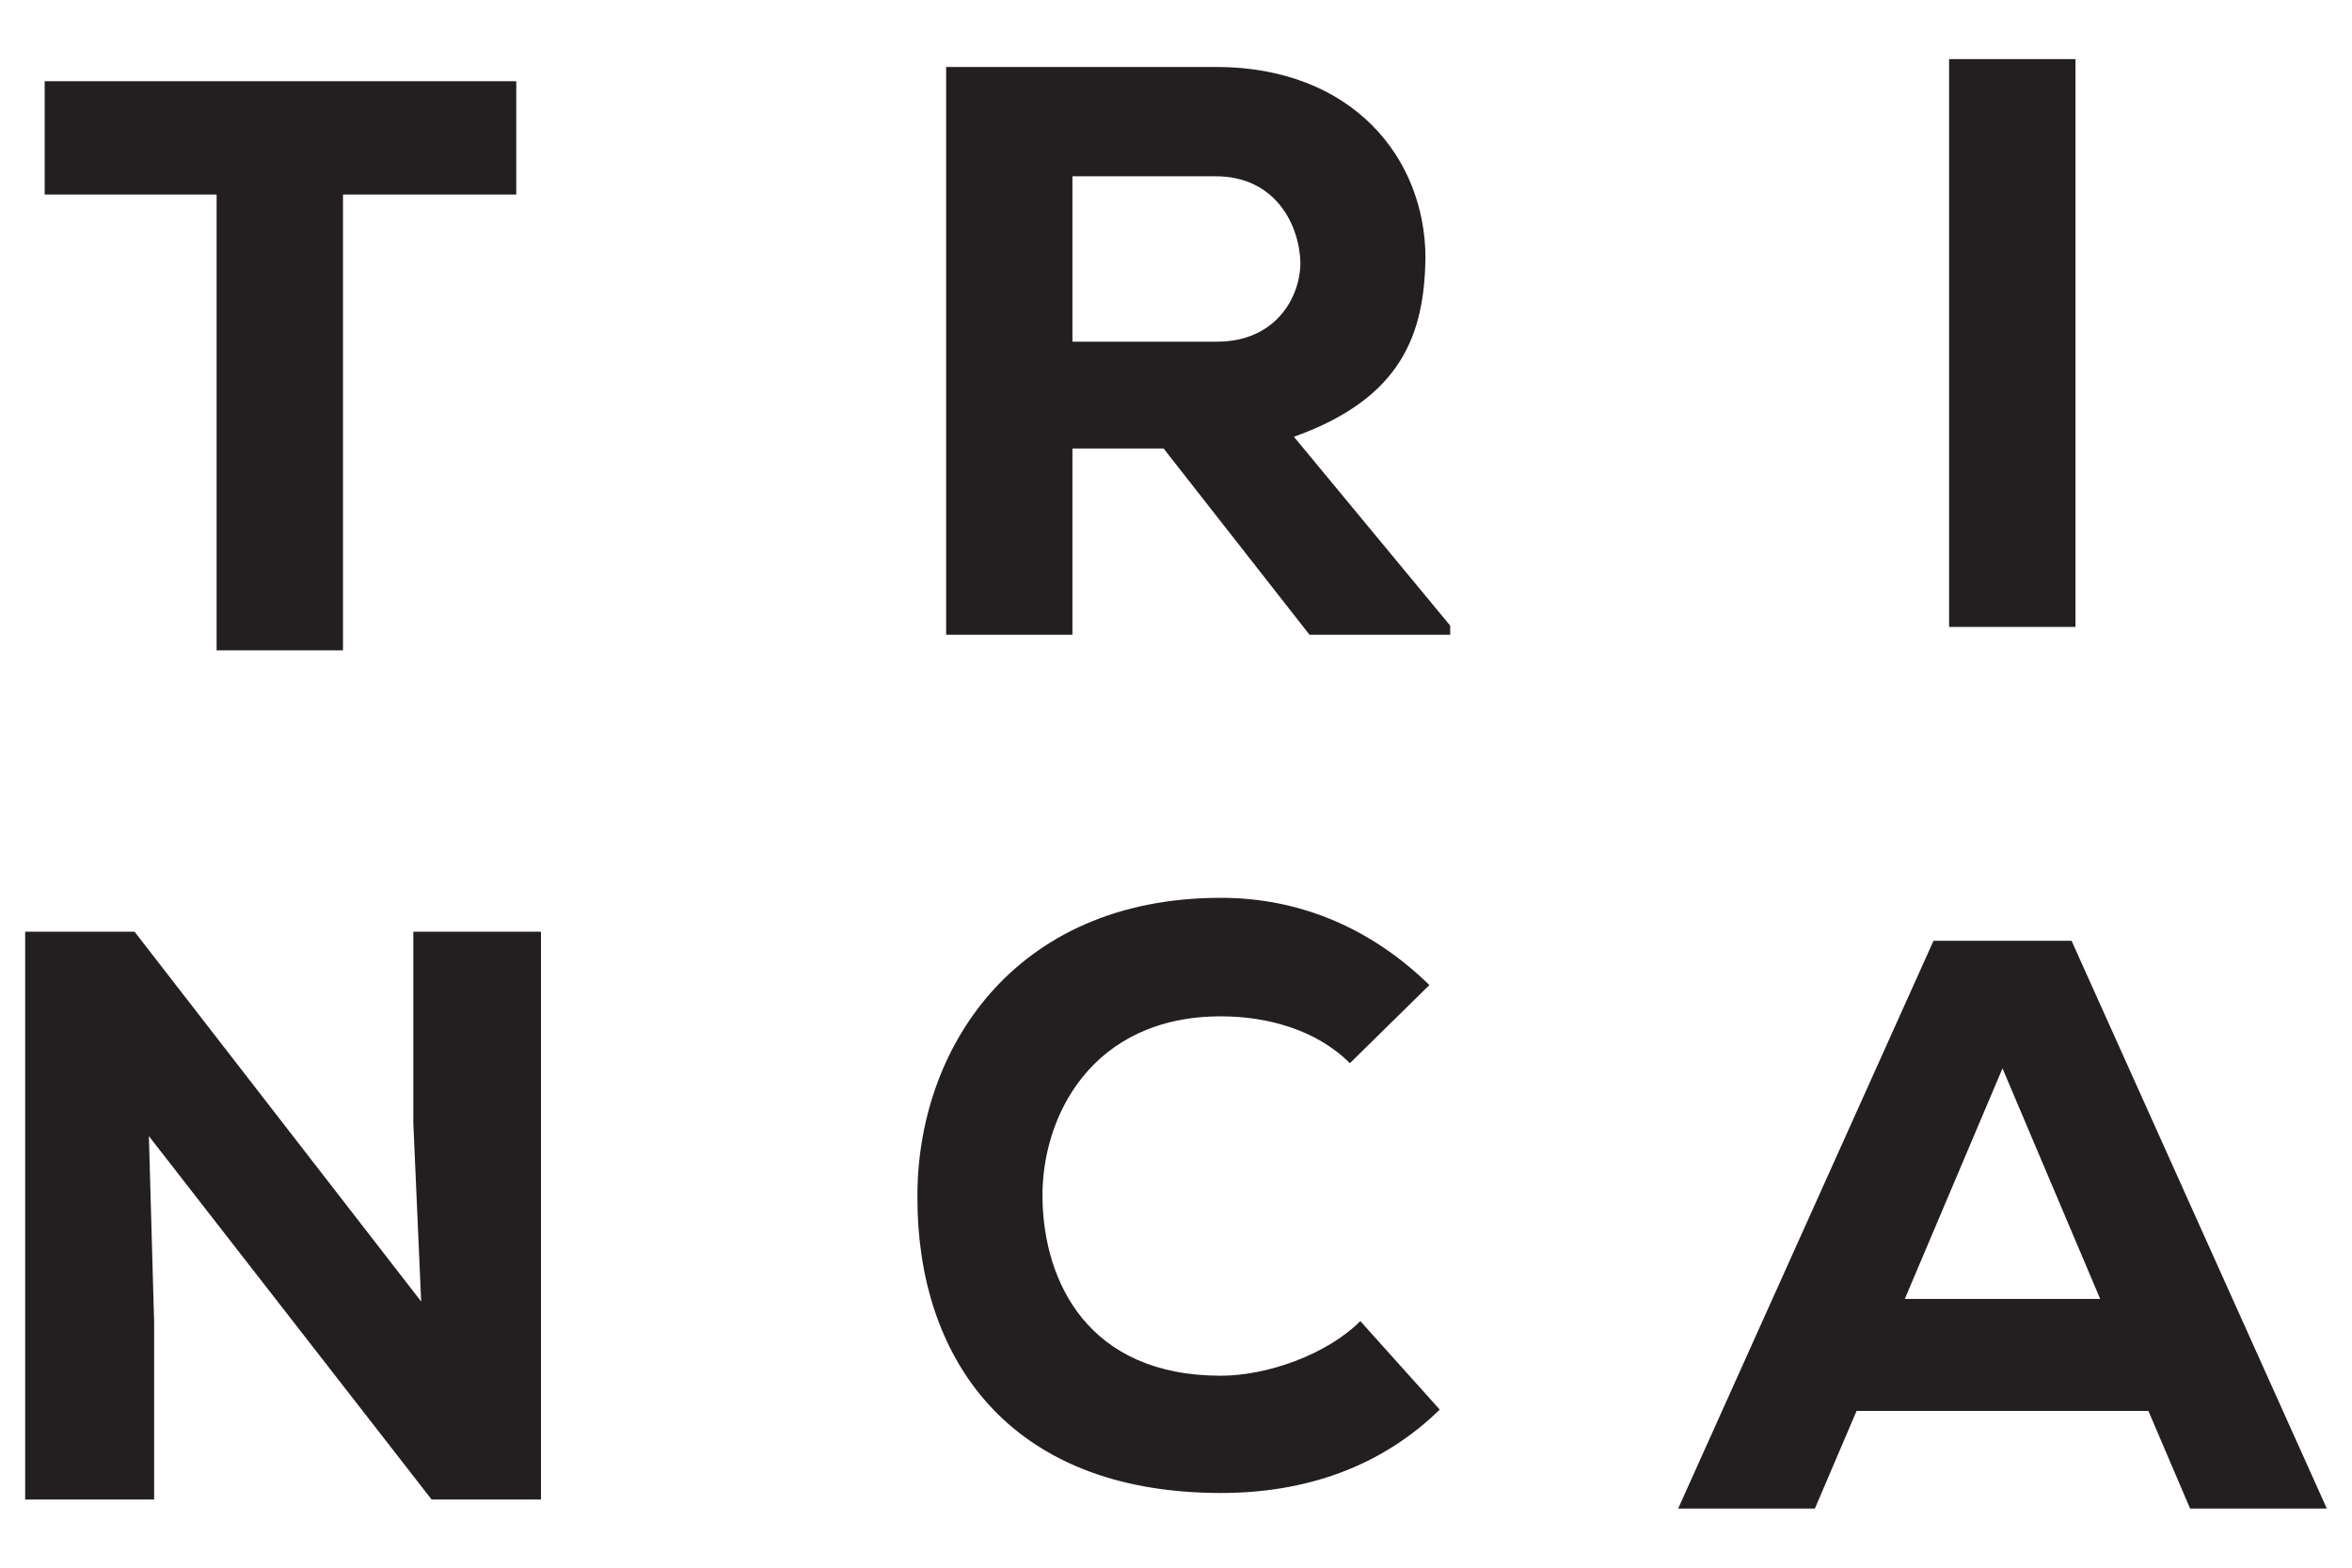
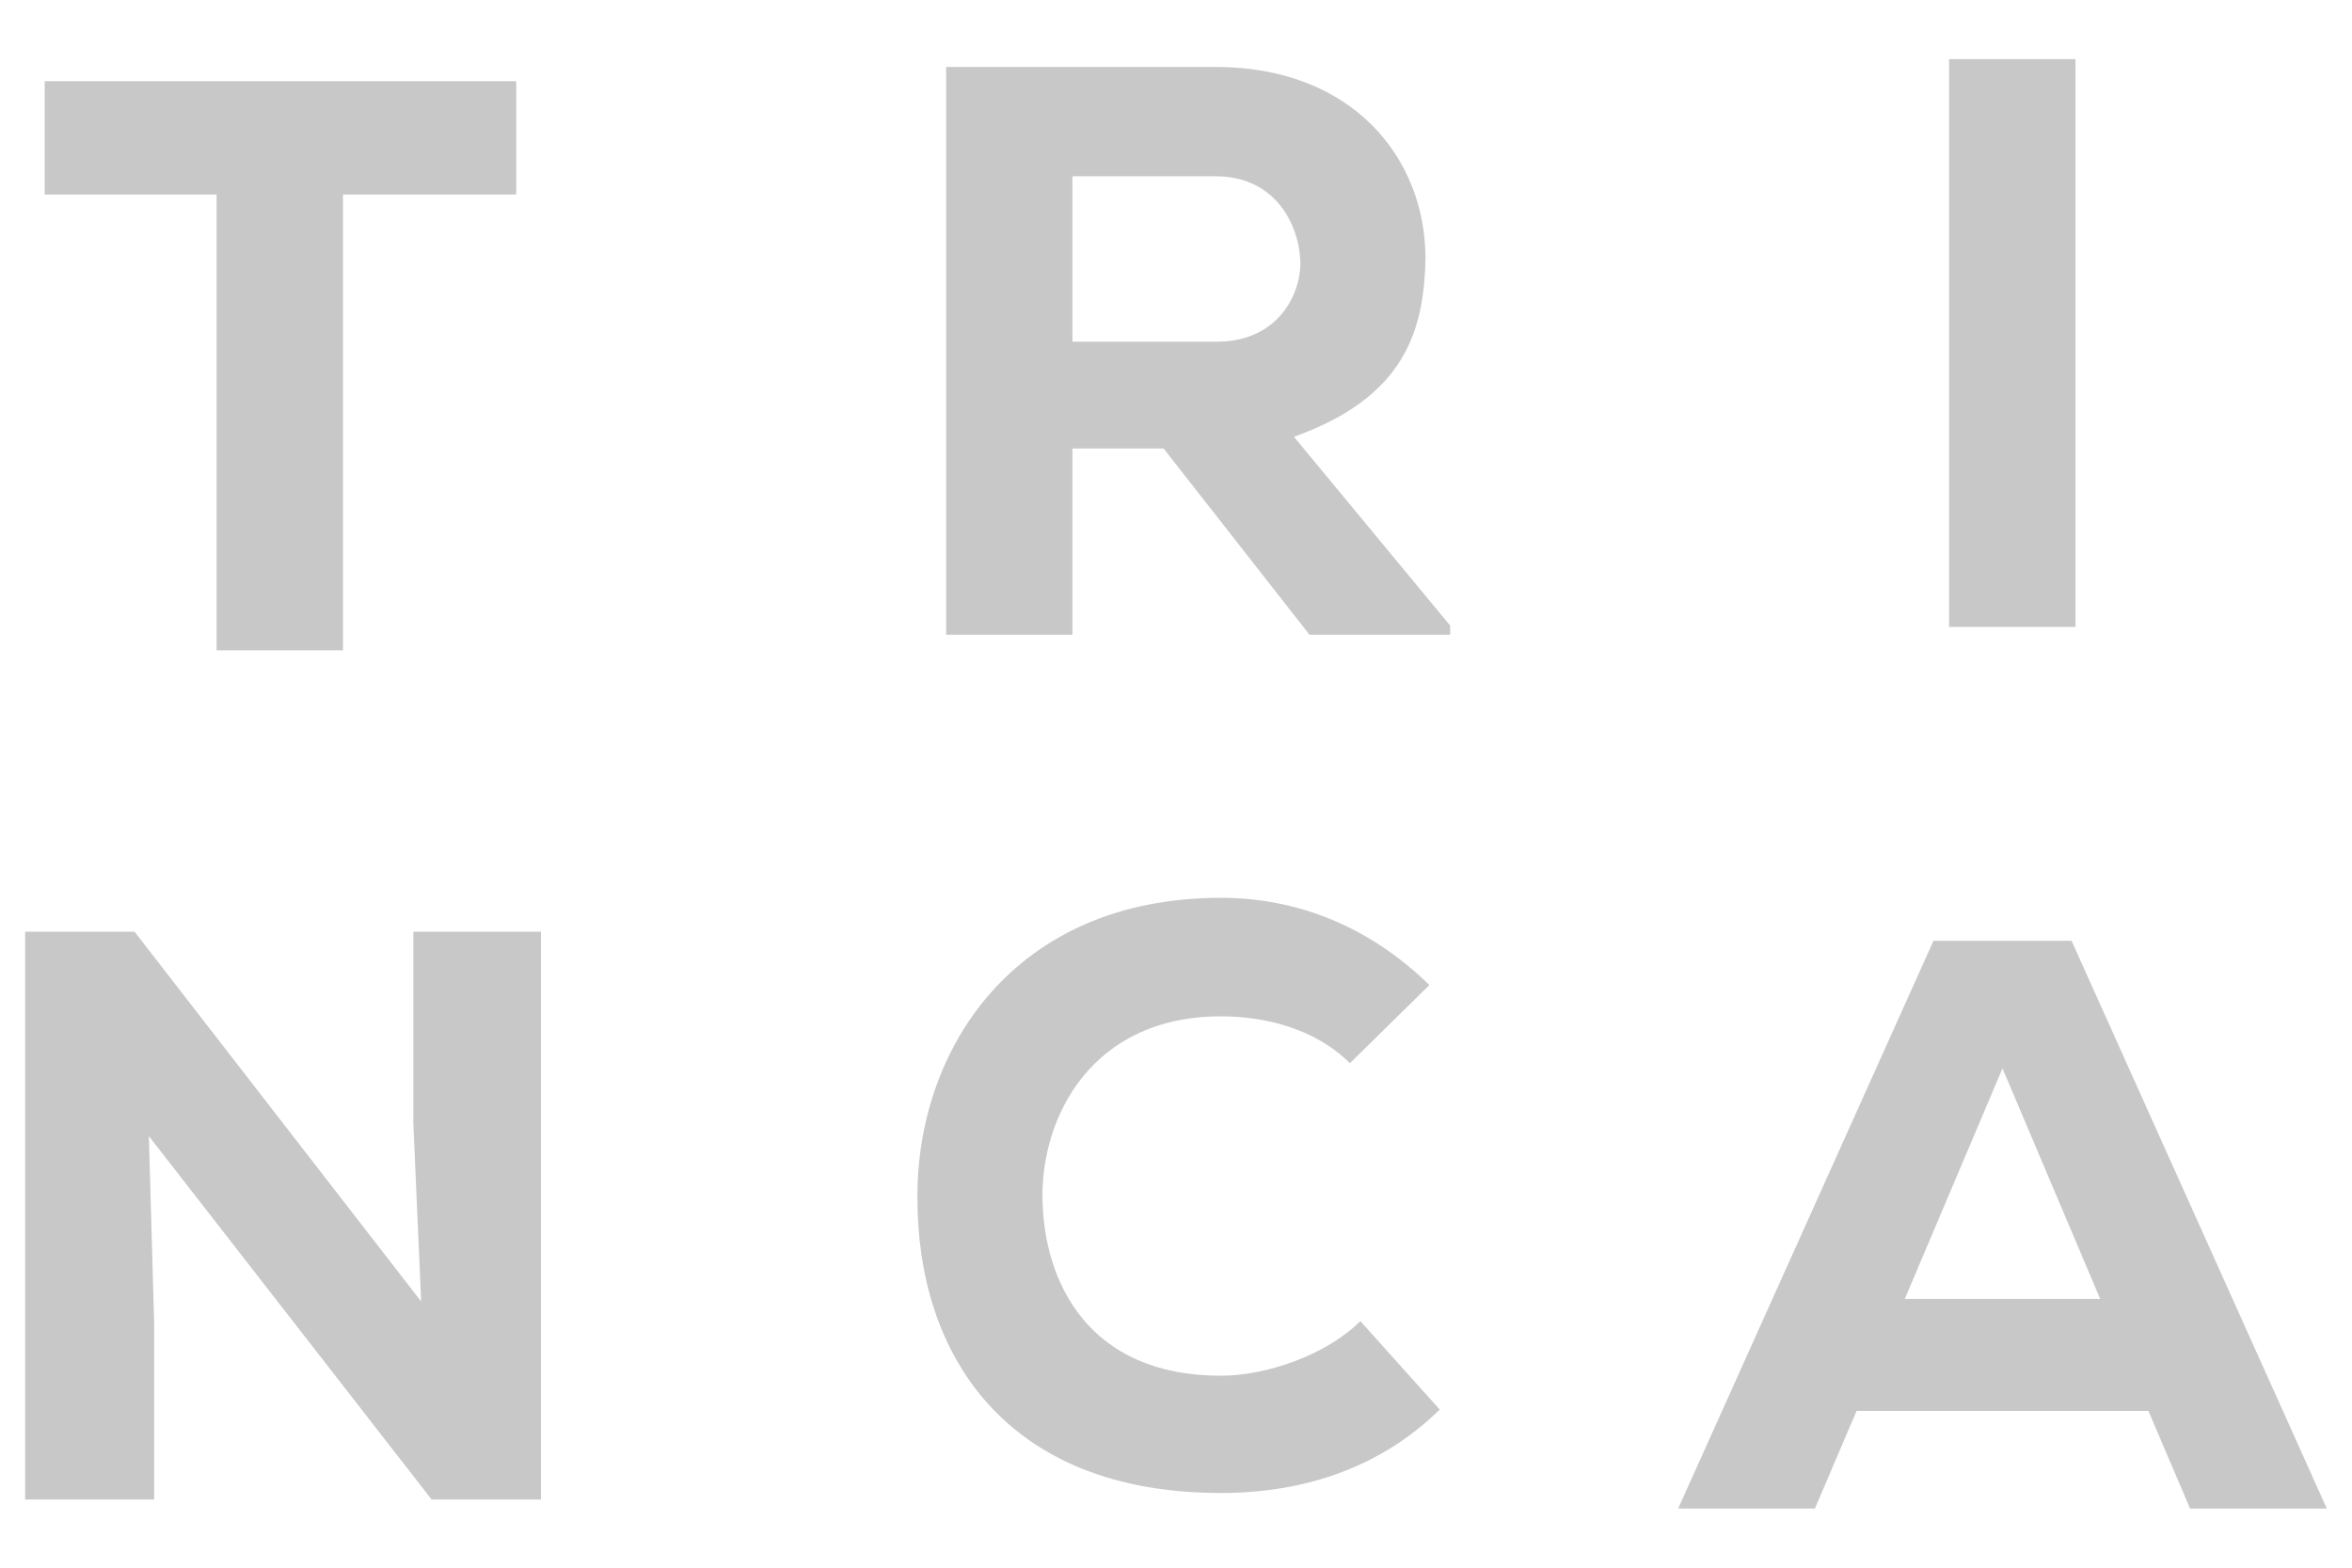
<svg xmlns="http://www.w3.org/2000/svg" width="30" height="20" viewBox="0 0 30 20" fill="none">
-   <path d="M2.78 2.482H0.57V1.036C2.68 1.036 4.458 1.036 6.585 1.036V2.482H4.375V8.297H2.763V2.482H2.78Z" fill="#231F20" />
-   <path d="M18.497 8.098H16.703L14.842 5.722H13.679V8.098H12.068V0.854C13.247 0.854 14.344 0.854 15.507 0.854C17.251 0.854 18.182 2.017 18.182 3.296C18.165 4.243 17.899 5.074 16.504 5.572L18.497 7.981V8.098ZM13.679 2.249V4.359H15.523C16.271 4.359 16.587 3.794 16.587 3.346C16.57 2.847 16.254 2.249 15.507 2.249H13.679Z" fill="#231F20" />
-   <path d="M24.861 8.015V0.754H26.473V7.998H24.861V8.015Z" fill="#231F20" />
-   <path d="M5.372 16.604L5.272 14.328V11.886H6.9V19.13H5.505L1.899 14.494L1.966 16.87V19.13H0.321V11.886H1.716L5.372 16.604Z" fill="#231F20" />
-   <path d="M18.364 17.983C17.617 18.714 16.653 19.047 15.573 19.047C12.815 19.047 11.702 17.269 11.702 15.292C11.685 13.414 12.915 11.454 15.573 11.454C16.57 11.454 17.484 11.836 18.232 12.567L17.218 13.564C16.786 13.132 16.155 12.966 15.573 12.966C13.928 12.966 13.28 14.245 13.297 15.292C13.314 16.355 13.879 17.551 15.573 17.551C16.155 17.551 16.919 17.286 17.351 16.854L18.364 17.983Z" fill="#231F20" />
-   <path d="M27.403 18H23.681L23.149 19.246H21.405L24.662 12.002H26.423L29.679 19.246H27.935L27.403 18ZM25.542 13.63L24.296 16.571H26.788L25.542 13.63Z" fill="#231F20" />
+   <path d="M2.78 2.482H0.57V1.036C2.68 1.036 4.458 1.036 6.585 1.036V2.482H4.375V8.297H2.763V2.482H2.78Z" fill="#C8C8C8" />
+   <path d="M18.497 8.098H16.703L14.842 5.722H13.679V8.098H12.068V0.854C13.247 0.854 14.344 0.854 15.507 0.854C17.251 0.854 18.182 2.017 18.182 3.296C18.165 4.243 17.899 5.074 16.504 5.572L18.497 7.981V8.098ZM13.679 2.249V4.359H15.523C16.271 4.359 16.587 3.794 16.587 3.346C16.57 2.847 16.254 2.249 15.507 2.249H13.679Z" fill="#C8C8C8" />
+   <path d="M24.861 8.015V0.754H26.473V7.998H24.861V8.015Z" fill="#C8C8C8" />
+   <path d="M5.372 16.604L5.272 14.328V11.886H6.9V19.13H5.505L1.899 14.494L1.966 16.87V19.13H0.321V11.886H1.716L5.372 16.604Z" fill="#C8C8C8" />
+   <path d="M18.364 17.983C17.617 18.714 16.653 19.047 15.573 19.047C12.815 19.047 11.702 17.269 11.702 15.292C11.685 13.414 12.915 11.454 15.573 11.454C16.57 11.454 17.484 11.836 18.232 12.567L17.218 13.564C16.786 13.132 16.155 12.966 15.573 12.966C13.928 12.966 13.28 14.245 13.297 15.292C13.314 16.355 13.879 17.551 15.573 17.551C16.155 17.551 16.919 17.286 17.351 16.854L18.364 17.983Z" fill="#C8C8C8" />
+   <path d="M27.403 18H23.681L23.149 19.246H21.405L24.662 12.002H26.423L29.679 19.246H27.935L27.403 18ZM25.542 13.63L24.296 16.571H26.788L25.542 13.63Z" fill="#C8C8C8" />
</svg>
